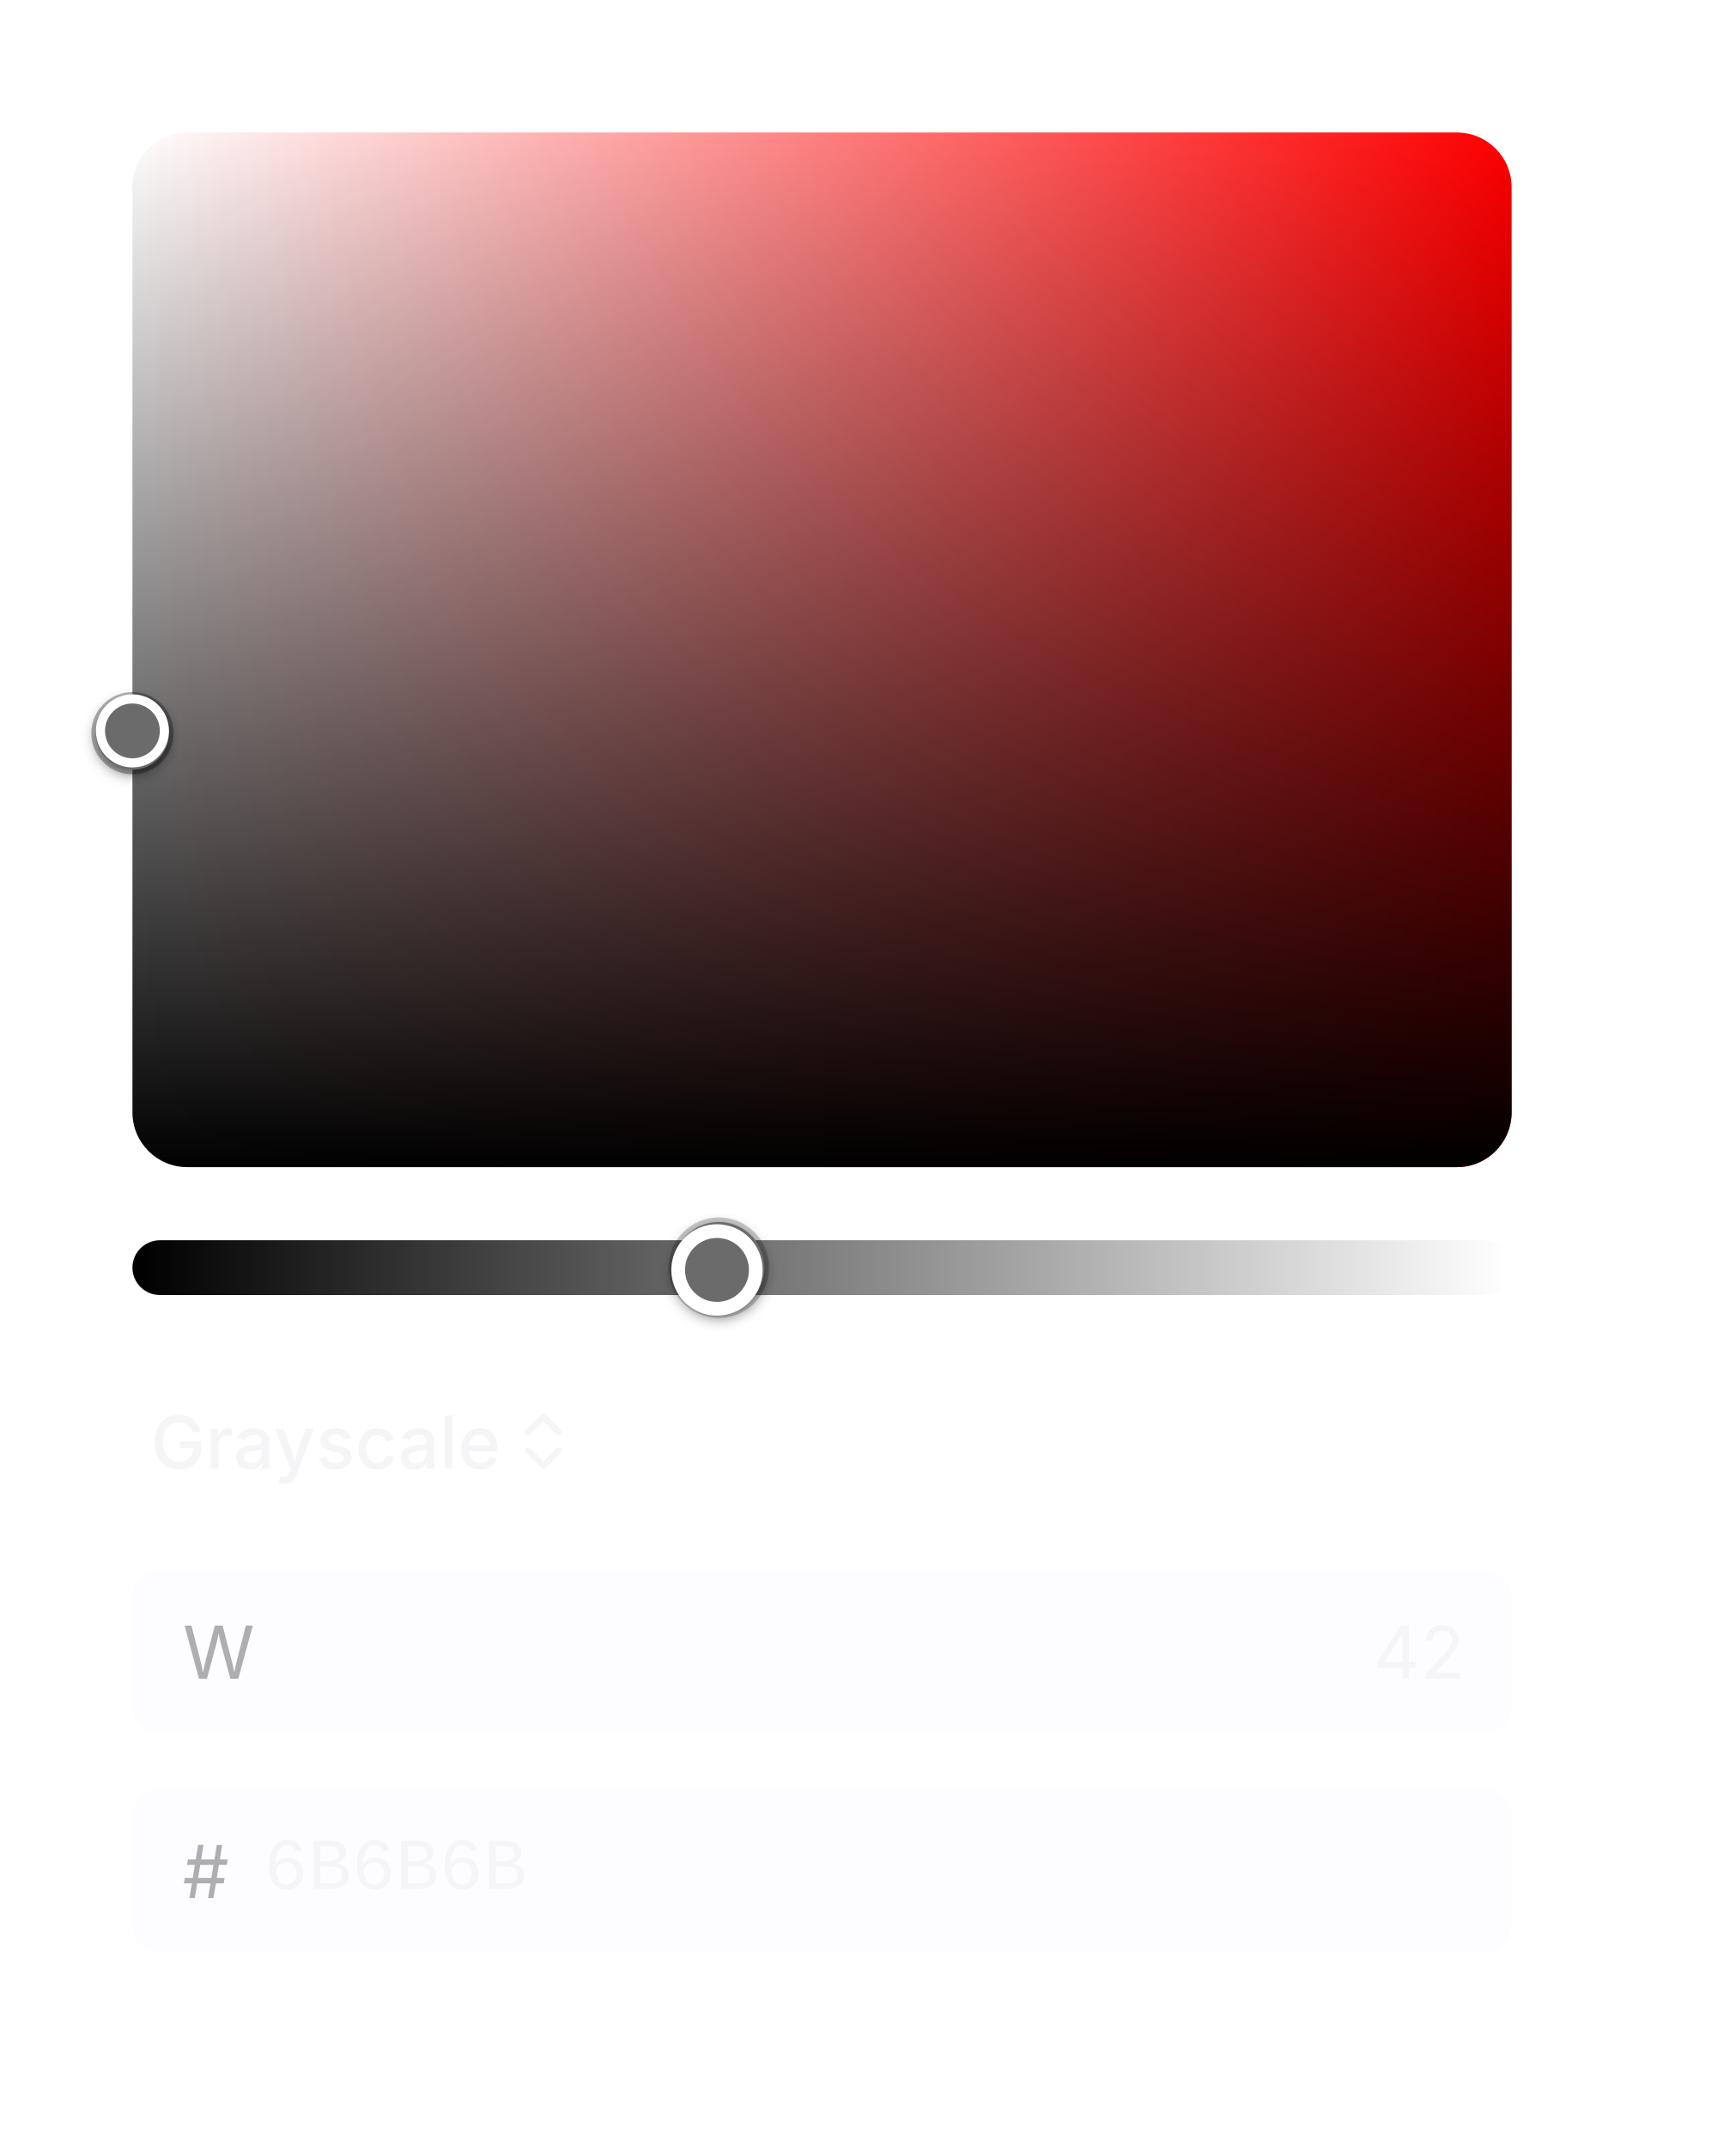
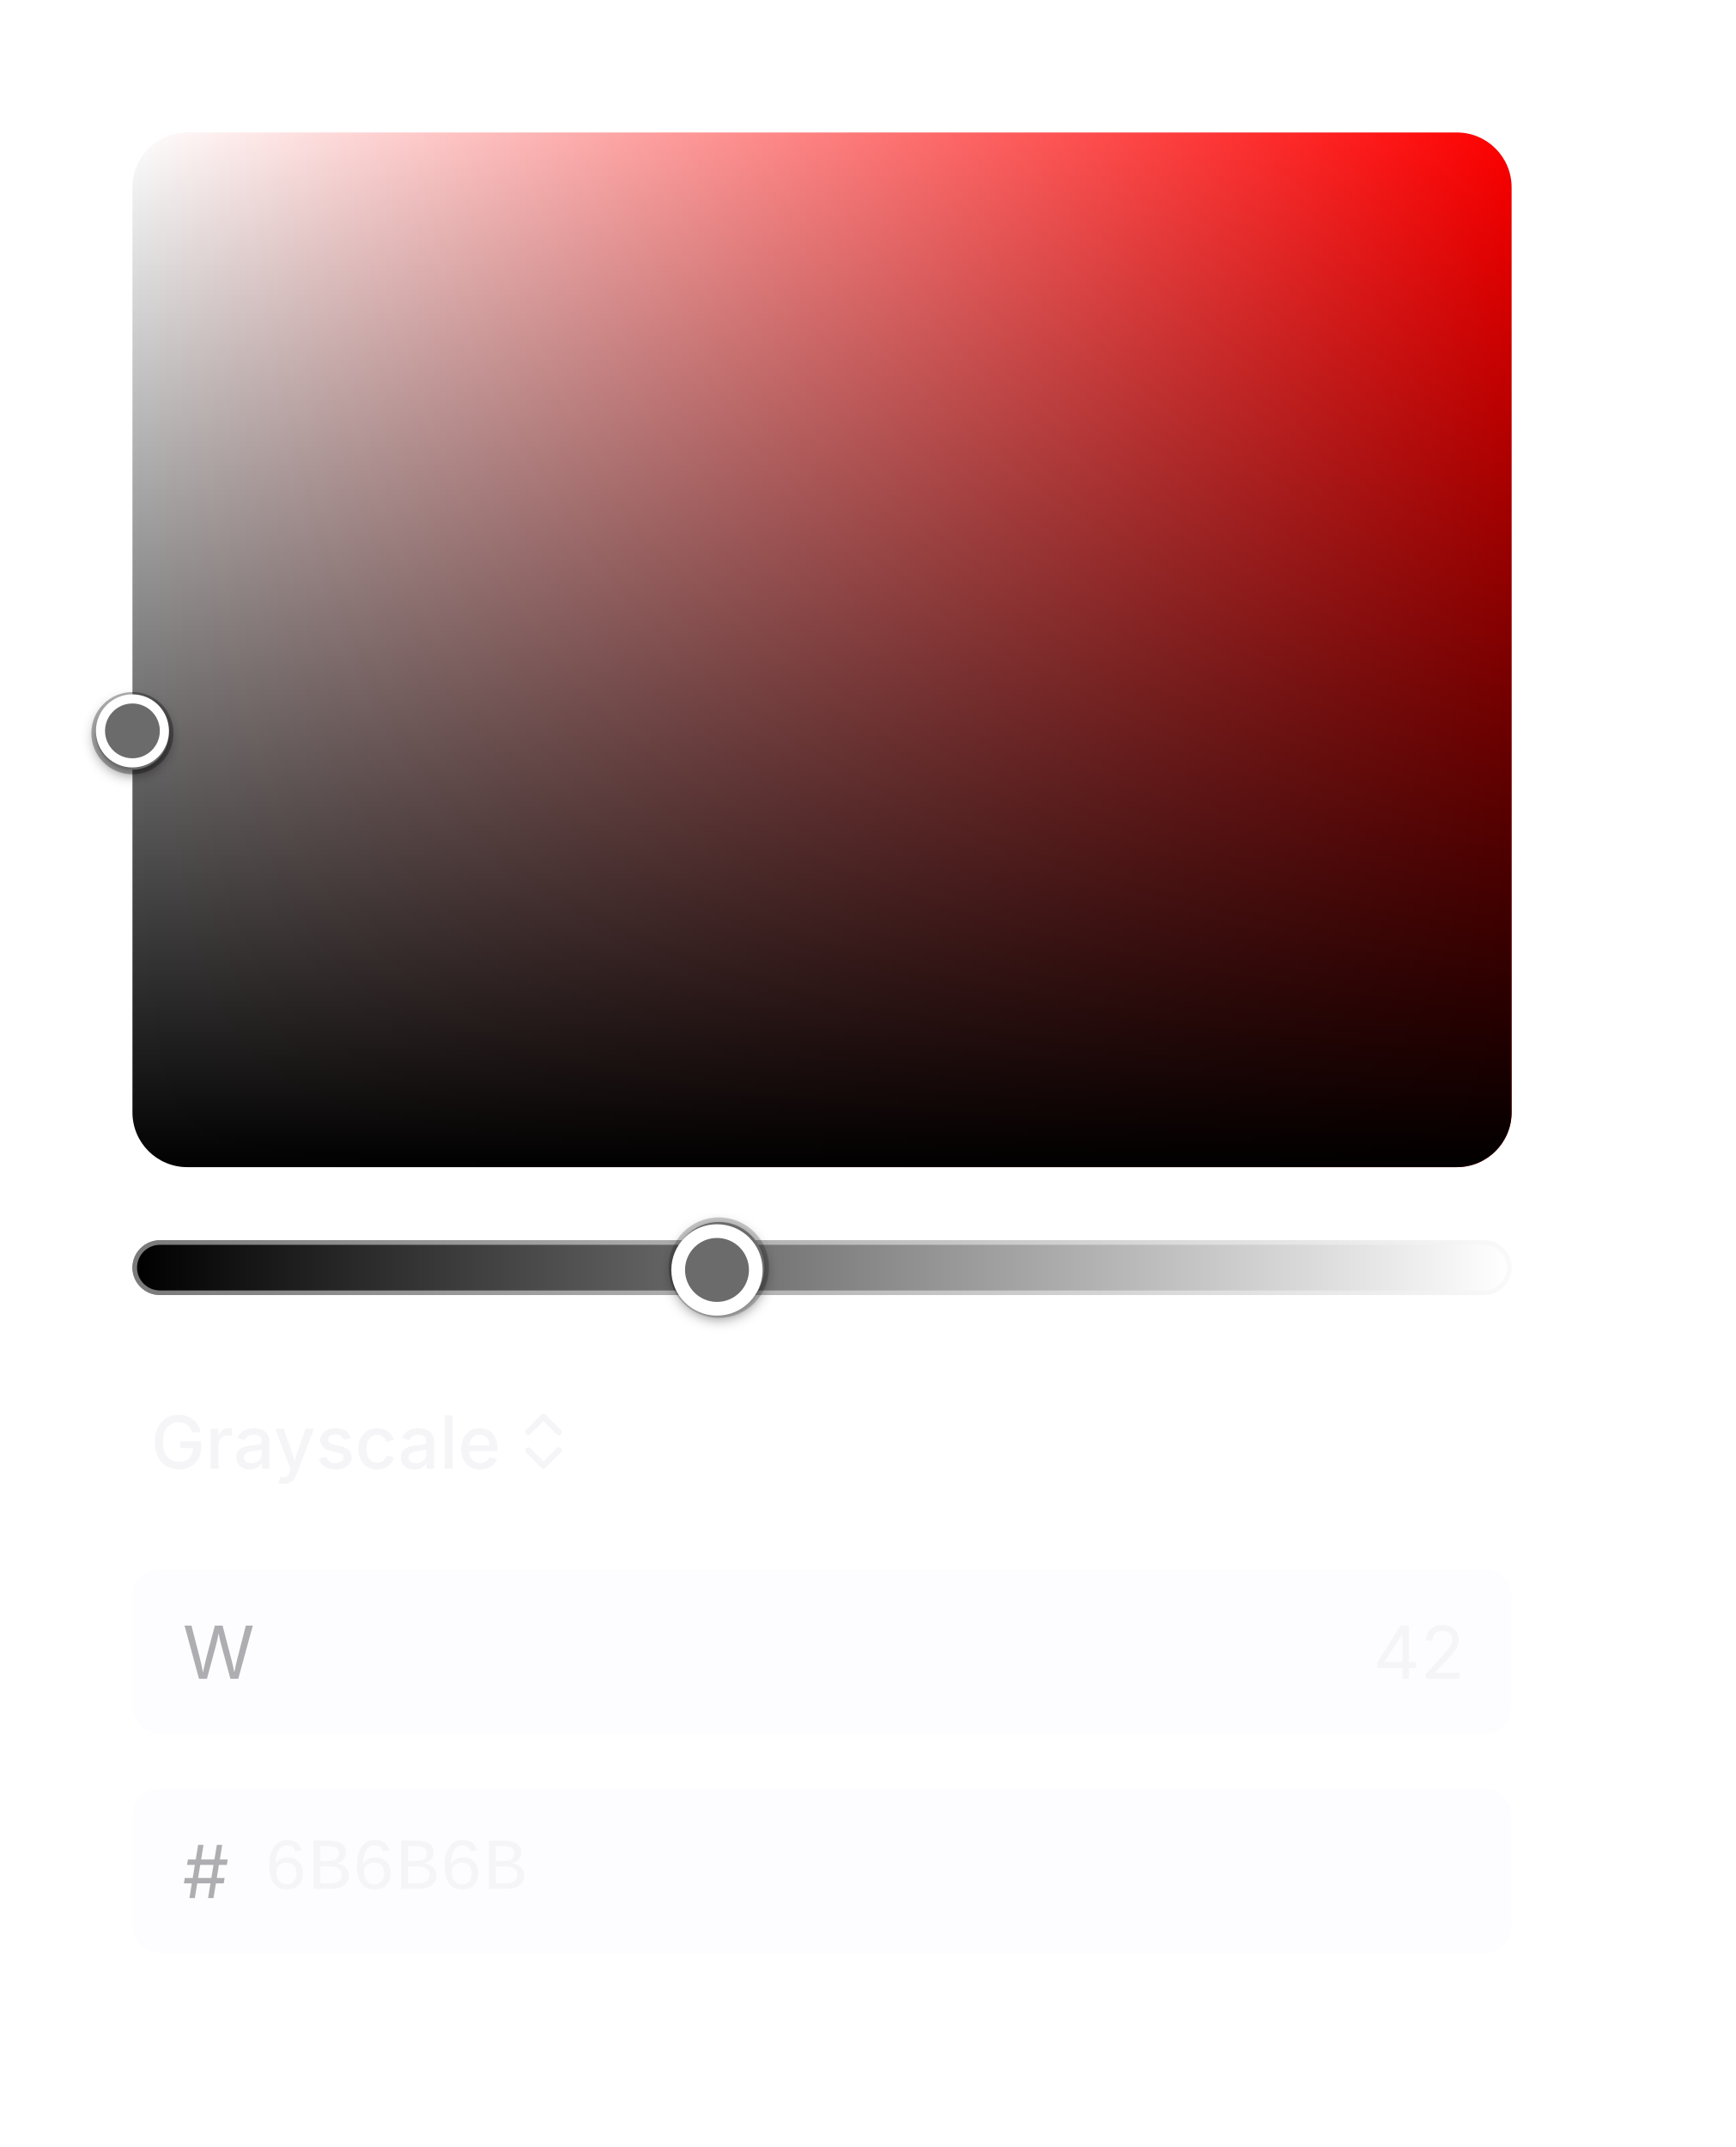
<svg xmlns="http://www.w3.org/2000/svg" viewBox="0 0 380 470" width="380" height="470">
  <defs>
    <clipPath id="ct0">
      <rect x="40" y="352.5" width="15.2" height="18" />
    </clipPath>
    <clipPath id="cp1">
      <rect x="63.2" y="352.5" width="256.8" height="18" />
    </clipPath>
    <clipPath id="ct2">
      <rect x="63.2" y="352.5" width="256.8" height="18" />
    </clipPath>
    <clipPath id="ct3">
      <rect x="40" y="400.5" width="9.8" height="18" />
    </clipPath>
    <clipPath id="cp4">
      <rect x="57.8" y="400.5" width="262.2" height="18" />
    </clipPath>
    <clipPath id="ct5">
      <rect x="57.8" y="400.5" width="262.2" height="18" />
    </clipPath>
    <clipPath id="cp6">
      <rect x="29" y="29" width="302" height="226.5" />
    </clipPath>
    <clipPath id="ov7">
      <rect x="29" y="29" width="302" height="226.5" rx="12" />
    </clipPath>
    <clipPath id="cp8">
      <rect x="29" y="29" width="302" height="227" />
    </clipPath>
    <clipPath id="cp10">
      <rect x="29" y="271.5" width="302" height="12" />
    </clipPath>
    <clipPath id="ov11">
      <rect x="29" y="271.5" width="302" height="12" rx="6" />
    </clipPath>
    <clipPath id="cp12">
      <rect x="29" y="271.5" width="302" height="12.5" />
    </clipPath>
    <filter id="sh14" x="-50%" y="-50%" width="200%" height="200%">
      <feGaussianBlur stdDeviation="1.5" />
    </filter>
    <clipPath id="cp15">
      <rect x="29" y="302.5" width="102" height="26" />
    </clipPath>
    <clipPath id="cp16">
      <rect x="111" y="307.5" width="16" height="16.5" />
    </clipPath>
    <filter id="sh18" x="-50%" y="-50%" width="200%" height="200%">
      <feGaussianBlur stdDeviation="1.5" />
    </filter>
  </defs>
  <rect x="20.5" y="20.5" width="319" height="416" rx="0" fill="none" stroke="rgba(0,0,0,0)" stroke-width="1" />
  <rect x="29" y="343.5" width="302" height="36" rx="6" fill="rgba(228,228,255,0.075)" />
  <rect x="29.5" y="344.5" width="301" height="35" rx="5.5" fill="none" stroke="rgba(0,0,0,0)" stroke-width="1" />
  <text x="40" y="367.5" font-family="system-ui, &quot;-apple-system&quot;, sans-serif" font-size="16" fill="rgb(174,174,178)">W</text>
  <g clip-path="url(#cp1)">
    <g clip-path="url(#ct2)">
      <text x="300.67" y="367.5" font-family="system-ui, &quot;-apple-system&quot;, sans-serif" font-size="16" fill="rgb(245,245,247)">42</text>
    </g>
  </g>
  <rect x="29" y="391.5" width="302" height="36" rx="6" fill="rgba(228,228,255,0.075)" />
  <rect x="29.5" y="392.5" width="301" height="35" rx="5.5" fill="none" stroke="rgba(0,0,0,0)" stroke-width="1" />
  <text x="40" y="415.5" font-family="system-ui, &quot;-apple-system&quot;, sans-serif" font-size="16" fill="rgb(174,174,178)">#</text>
  <g clip-path="url(#cp4)">
    <g clip-path="url(#ct5)">
      <text x="57.77" y="413.5" font-family="&quot;Courier New&quot;, monospace" font-size="16" fill="rgb(245,245,247)">6B6B6B</text>
    </g>
  </g>
  <g clip-path="url(#cp6)">
    <g clip-path="url(#ov7)" />
    <g clip-path="url(#ov7)">
      <g clip-path="url(#cp8)">
        <g color="rgb(245, 245, 247)">
          <clipPath id="svgic9">
            <rect x="29" y="29" width="302" height="226.5" />
          </clipPath>
          <g clip-path="url(#svgic9)">
            <g transform="matrix(3.02 0 0 2.265 29 29)">
              <defs fill="rgb(0, 0, 0)" stroke="none" stroke-width="1px" stroke-dasharray="none" stroke-linecap="butt" stroke-linejoin="miter" stroke-opacity="1" fill-opacity="1" opacity="1" style="marker:none;vector-effect:none;color-interpolation:srgb">
                <linearGradient id="svgscope0-dt-area-hue" fill="rgb(0, 0, 0)" stroke="none" stroke-width="1px" stroke-dasharray="none" stroke-linecap="butt" stroke-linejoin="miter" stroke-opacity="1" fill-opacity="1" opacity="1" style="marker:none;vector-effect:none;color-interpolation:srgb">
                  <stop offset="0" stop-color="#fff" fill="rgb(0, 0, 0)" stroke="none" stroke-width="1px" stroke-dasharray="none" stroke-linecap="butt" stroke-linejoin="miter" stroke-opacity="1" fill-opacity="1" opacity="1" style="marker:none;vector-effect:none;color-interpolation:srgb" />
                  <stop offset="1" stop-color="hsl(0 100% 50%)" fill="rgb(0, 0, 0)" stroke="none" stroke-width="1px" stroke-dasharray="none" stroke-linecap="butt" stroke-linejoin="miter" stroke-opacity="1" fill-opacity="1" opacity="1" style="marker:none;vector-effect:none;color-interpolation:srgb" />
                </linearGradient>
                <linearGradient id="svgscope0-dt-area-dark" x1="0" y1="1" x2="0" y2="0" fill="rgb(0, 0, 0)" stroke="none" stroke-width="1px" stroke-dasharray="none" stroke-linecap="butt" stroke-linejoin="miter" stroke-opacity="1" fill-opacity="1" opacity="1" style="marker:none;vector-effect:none;color-interpolation:srgb">
                  <stop offset="0" stop-color="#000" fill="rgb(0, 0, 0)" stroke="none" stroke-width="1px" stroke-dasharray="none" stroke-linecap="butt" stroke-linejoin="miter" stroke-opacity="1" fill-opacity="1" opacity="1" style="marker:none;vector-effect:none;color-interpolation:srgb" />
                  <stop offset="1" stop-color="#000" stop-opacity="0" fill="rgb(0, 0, 0)" stroke="none" stroke-width="1px" stroke-dasharray="none" stroke-linecap="butt" stroke-linejoin="miter" stroke-opacity="1" fill-opacity="1" opacity="1" style="marker:none;vector-effect:none;color-interpolation:srgb" />
                </linearGradient>
              </defs>
              <rect width="100" height="100" fill="url(#svgscope0-dt-area-hue)" stroke="none" stroke-width="1px" stroke-dasharray="none" stroke-linecap="butt" stroke-linejoin="miter" stroke-opacity="1" fill-opacity="1" opacity="1" x="0" y="0" style="marker:none;vector-effect:none;color-interpolation:srgb" />
              <rect width="100" height="100" fill="url(#svgscope0-dt-area-dark)" stroke="none" stroke-width="1px" stroke-dasharray="none" stroke-linecap="butt" stroke-linejoin="miter" stroke-opacity="1" fill-opacity="1" opacity="1" x="0" y="0" style="marker:none;vector-effect:none;color-interpolation:srgb" />
            </g>
          </g>
        </g>
      </g>
    </g>
  </g>
  <g clip-path="url(#cp10)">
    <g clip-path="url(#ov11)" />
    <g clip-path="url(#ov11)">
      <g clip-path="url(#cp12)">
        <g color="rgb(245, 245, 247)">
          <clipPath id="svgic13">
            <rect x="29" y="271.5" width="302" height="12" />
          </clipPath>
          <g clip-path="url(#svgic13)">
            <g transform="matrix(1.00667 0 0 1 29 271.5)">
              <defs fill="rgb(0, 0, 0)" stroke="none" stroke-width="1px" stroke-dasharray="none" stroke-linecap="butt" stroke-linejoin="miter" stroke-opacity="1" fill-opacity="1" opacity="1" style="marker:none;vector-effect:none;color-interpolation:srgb">
                <clipPath id="svgscope0-dt-channel-0-clip" fill="rgb(0, 0, 0)" stroke="none" stroke-width="1px" stroke-dasharray="none" stroke-linecap="butt" stroke-linejoin="miter" stroke-opacity="1" fill-opacity="1" opacity="1" style="marker:none;vector-effect:none;color-interpolation:srgb">
                  <rect width="300" height="12" rx="6" fill="rgb(0, 0, 0)" stroke="none" stroke-width="1px" stroke-dasharray="none" stroke-linecap="butt" stroke-linejoin="miter" stroke-opacity="1" fill-opacity="1" opacity="1" x="0" y="0" style="marker:none;vector-effect:none;color-interpolation:srgb" />
                </clipPath>
                <linearGradient id="svgscope0-dt-channel-0" fill="rgb(0, 0, 0)" stroke="none" stroke-width="1px" stroke-dasharray="none" stroke-linecap="butt" stroke-linejoin="miter" stroke-opacity="1" fill-opacity="1" opacity="1" style="marker:none;vector-effect:none;color-interpolation:srgb">
                  <stop offset="0" stop-color="#000000" fill="rgb(0, 0, 0)" stroke="none" stroke-width="1px" stroke-dasharray="none" stroke-linecap="butt" stroke-linejoin="miter" stroke-opacity="1" fill-opacity="1" opacity="1" style="marker:none;vector-effect:none;color-interpolation:srgb" />
                  <stop offset="1" stop-color="#ffffff" fill="rgb(0, 0, 0)" stroke="none" stroke-width="1px" stroke-dasharray="none" stroke-linecap="butt" stroke-linejoin="miter" stroke-opacity="1" fill-opacity="1" opacity="1" style="marker:none;vector-effect:none;color-interpolation:srgb" />
                </linearGradient>
              </defs>
              <g clip-path="url(#svgscope0-dt-channel-0-clip)" fill="rgb(0, 0, 0)" stroke="none" stroke-width="1px" stroke-dasharray="none" stroke-linecap="butt" stroke-linejoin="miter" stroke-opacity="1" fill-opacity="1" opacity="1" style="marker:none;vector-effect:none;color-interpolation:srgb;clip-path:url(#svgscope0-dt-channel-0-clip)" />
              <rect width="300" height="12" rx="6" fill="url(#svgscope0-dt-channel-0)" stroke="none" stroke-width="1px" stroke-dasharray="none" stroke-linecap="butt" stroke-linejoin="miter" stroke-opacity="1" fill-opacity="1" opacity="1" x="0" y="0" style="marker:none;vector-effect:none;color-interpolation:srgb" />
+               <rect class="dt-picker-track-edge" x="0.5" y="0.5" width="299" height="11" rx="5.5" fill="none" style="marker:none;vector-effect:none;color-interpolation:srgb" stroke="rgb(245, 245, 247)" stroke-width="1px" stroke-dasharray="none" stroke-linecap="butt" stroke-linejoin="miter" stroke-opacity="0.5" fill-opacity="1" opacity="1" />
            </g>
          </g>
        </g>
      </g>
    </g>
  </g>
  <rect x="147.4" y="268.5" width="20" height="20" rx="10" fill="rgba(0,0,0,0.5)" filter="url(#sh14)" />
  <rect x="146.4" y="266.5" width="22" height="22" rx="11" fill="rgba(0,0,0,0.2)" />
  <rect x="147.4" y="267.5" width="20" height="20" rx="10" fill="rgb(107,107,107)" />
  <rect x="148.5" y="269.5" width="17" height="17" rx="8.5" fill="none" stroke="rgb(255,255,255)" stroke-width="3" />
  <g clip-path="url(#cp15)">
    <text x="33" y="321.5" font-size="16" font-family="system-ui, &quot;-apple-system&quot;, sans-serif" font-weight="500" fill="rgb(245, 245, 247)">Grayscale</text>
  </g>
  <g clip-path="url(#cp16)">
    <g color="rgb(245, 245, 247)">
      <clipPath id="svgic17">
        <rect x="111" y="307.5" width="16" height="16" />
      </clipPath>
      <g clip-path="url(#svgic17)">
        <g transform="translate(111 307.5)scale(.66667)">
          <path d="m7 15 5 5 5-5" style="marker:none;vector-effect:none;color-interpolation:srgb" fill="none" stroke="rgb(245, 245, 247)" stroke-width="2px" stroke-dasharray="none" stroke-linecap="round" stroke-linejoin="round" stroke-opacity="1" fill-opacity="1" opacity="1" />
          <path d="m7 9 5-5 5 5" style="marker:none;vector-effect:none;color-interpolation:srgb" fill="none" stroke="rgb(245, 245, 247)" stroke-width="2px" stroke-dasharray="none" stroke-linecap="round" stroke-linejoin="round" stroke-opacity="1" fill-opacity="1" opacity="1" />
        </g>
      </g>
    </g>
  </g>
  <g style="isolation:isolate">
    <rect x="21" y="153.5" width="16" height="16" rx="8" fill="rgba(0,0,0,0.5)" filter="url(#sh18)" />
    <rect x="20" y="151.5" width="18" height="18" rx="9" fill="rgba(0,0,0,0.3)" />
    <rect x="21" y="152.5" width="16" height="16" rx="8" fill="rgb(107,107,107)" />
    <rect x="22" y="153" width="14" height="14" rx="7" fill="none" stroke="rgb(255,255,255)" stroke-width="2" />
  </g>
</svg>
